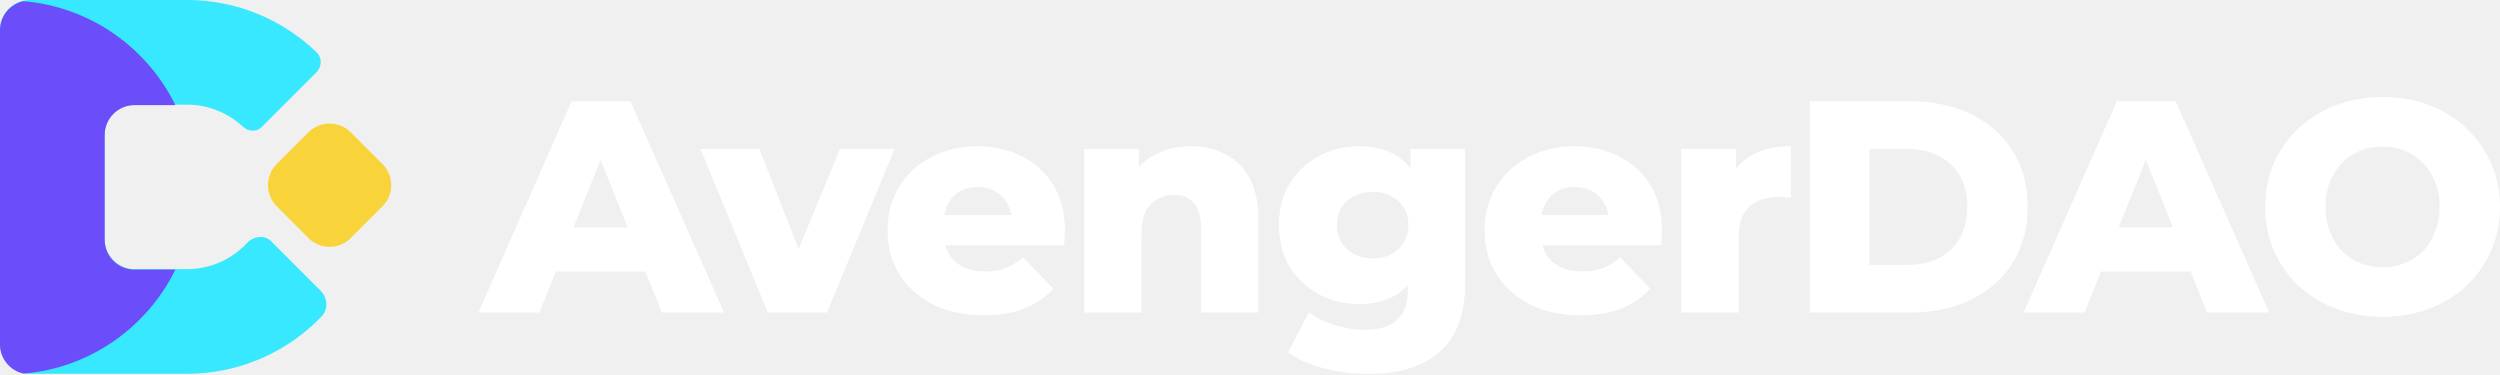
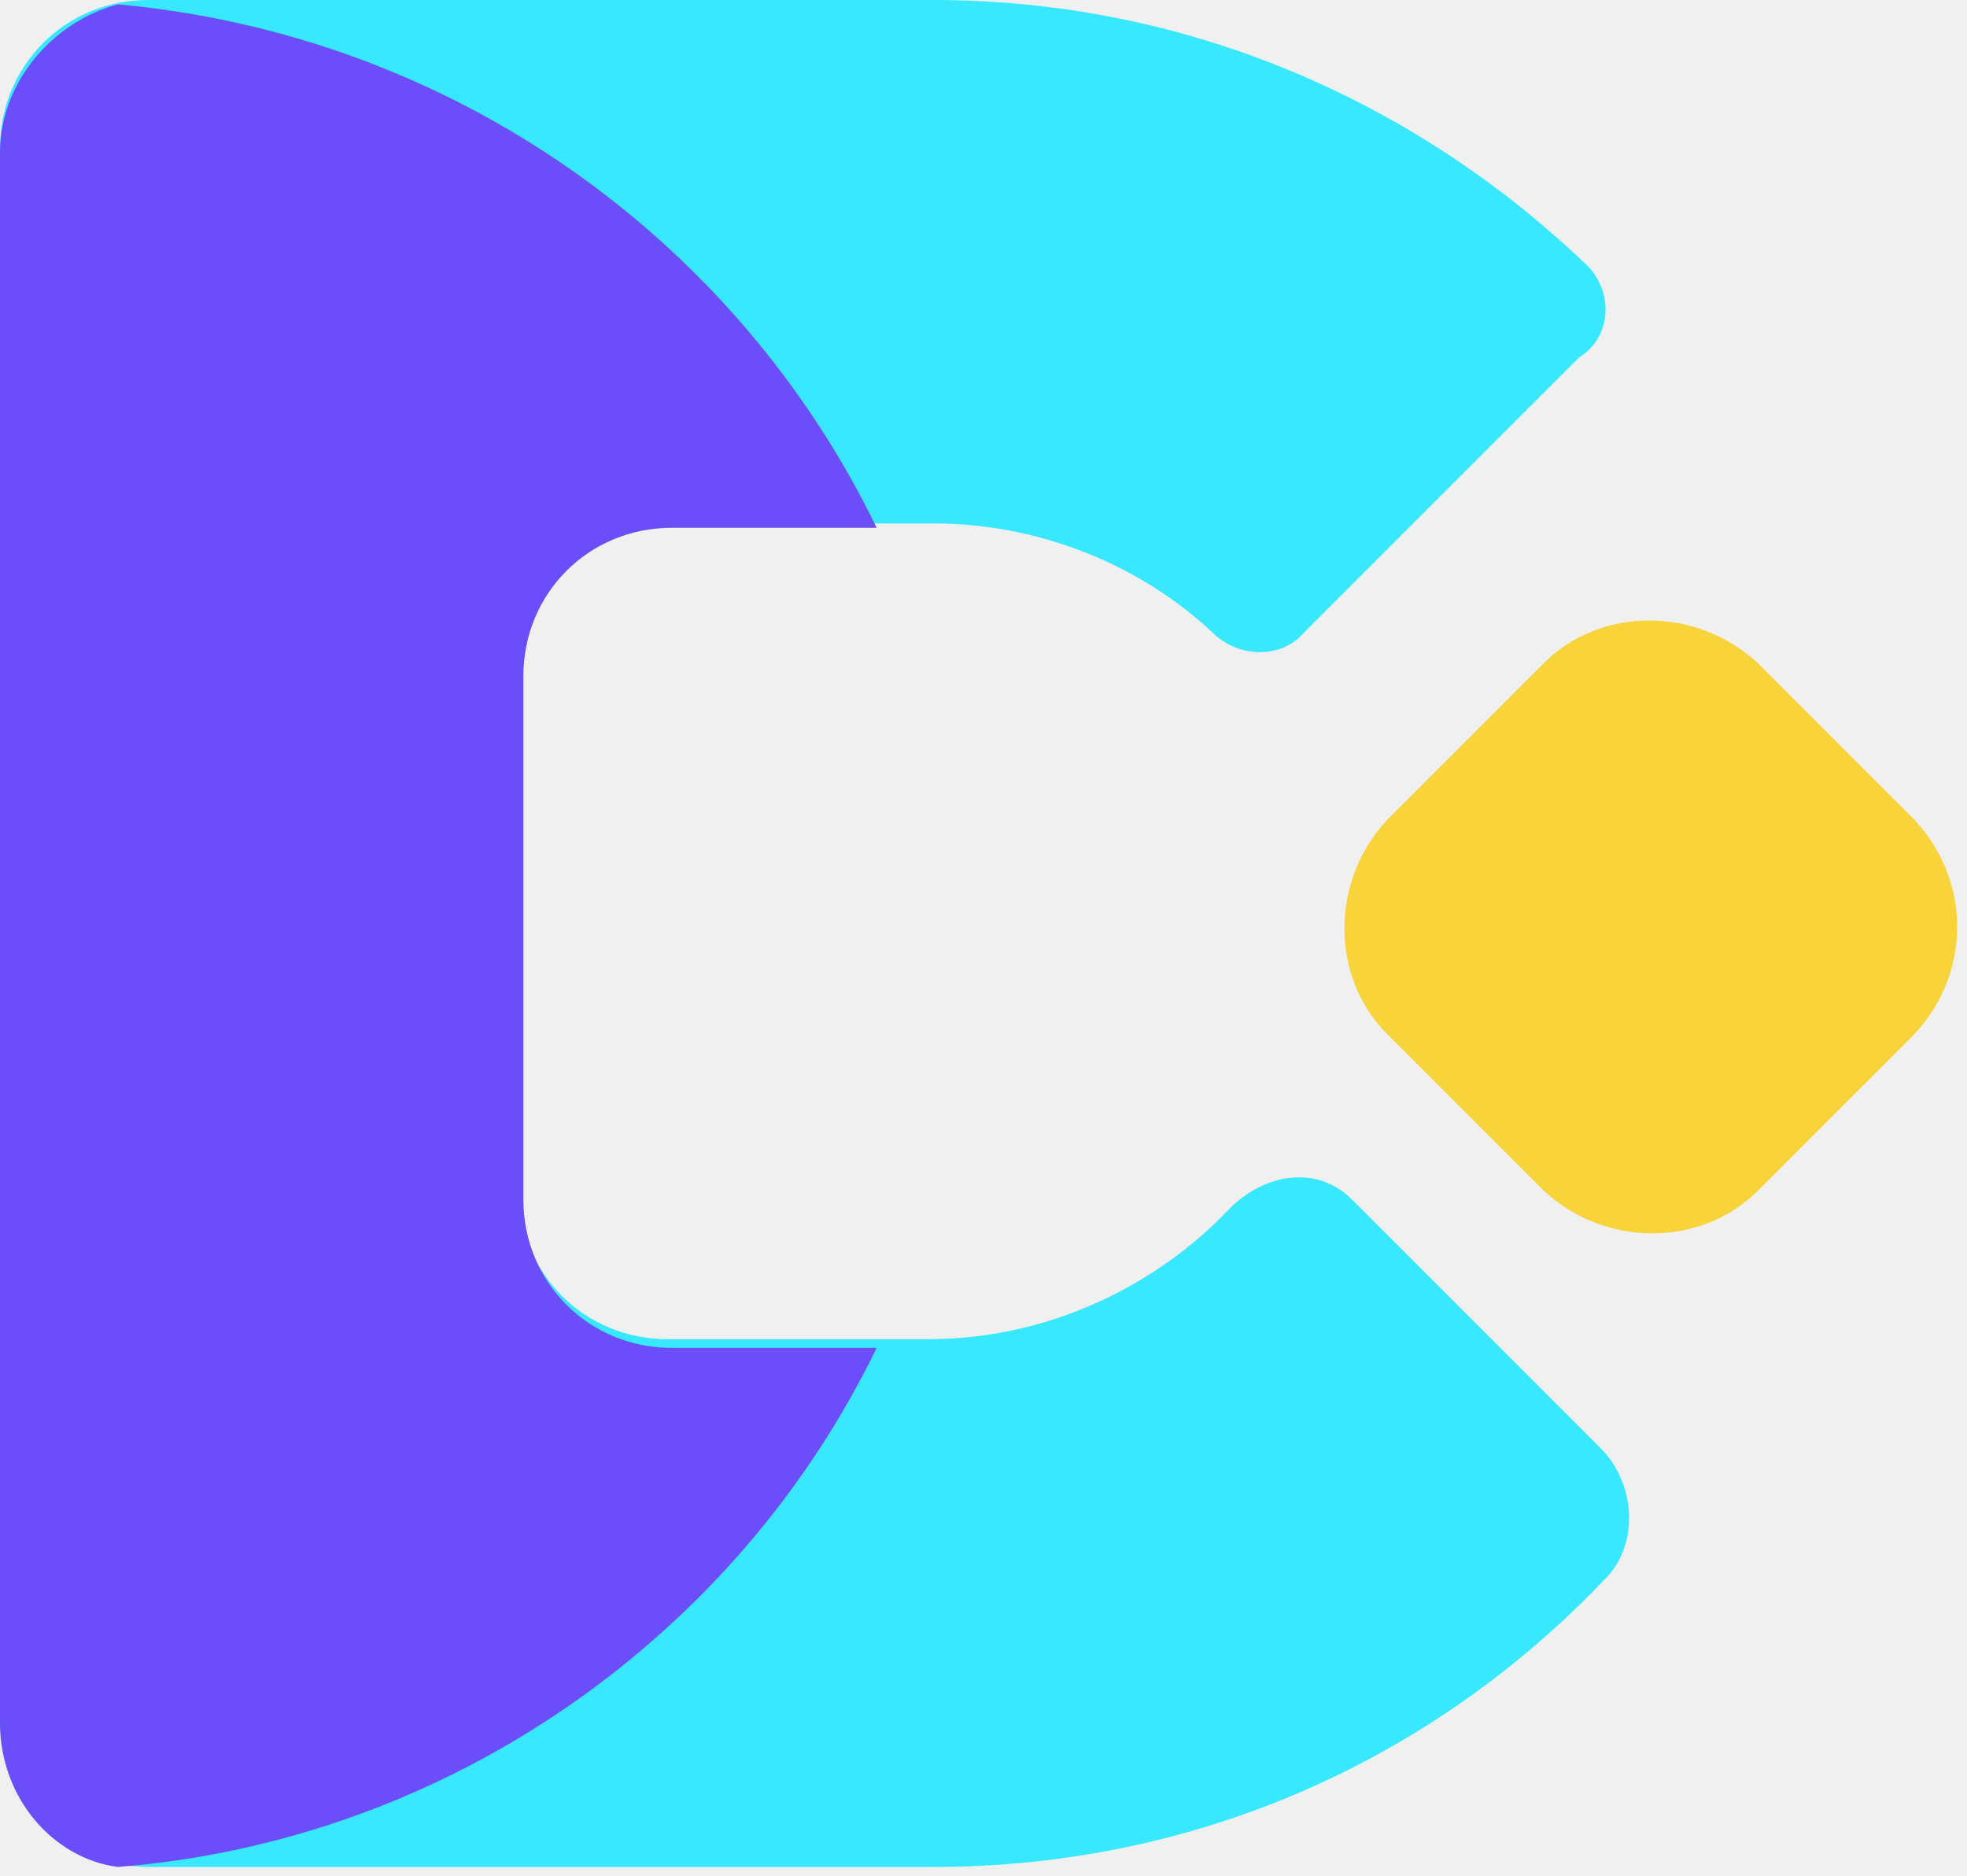
- <svg xmlns="http://www.w3.org/2000/svg" width="287" height="43" viewBox="0 0 287 43" fill="none">
-   <path fill-rule="evenodd" clip-rule="evenodd" d="M15.448 12.015L21.456 12.015C23.944 12.015 26.207 12.978 27.893 14.55C28.494 15.11 29.45 15.18 30.03 14.599L36.324 8.305C36.963 7.666 36.997 6.635 36.346 6.008C32.488 2.288 27.239 0 21.456 0L3.433 0C1.537 0 0 1.537 0 3.433L0 39.48C0 41.376 1.537 42.913 3.433 42.913H21.456C27.523 42.913 33.002 40.395 36.905 36.346C37.711 35.511 37.628 34.195 36.807 33.374L31.126 27.693C30.368 26.935 29.094 27.109 28.363 27.893C26.639 29.741 24.183 30.897 21.456 30.897H15.448C13.553 30.897 12.015 29.36 12.015 27.464L12.015 15.448C12.015 13.553 13.553 12.015 15.448 12.015Z" fill="#38E8FE" />
-   <path fill-rule="evenodd" clip-rule="evenodd" d="M20.131 12.071L15.448 12.071C13.553 12.071 12.015 13.608 12.015 15.504L12.015 27.52C12.015 29.416 13.553 30.953 15.448 30.953H20.131C16.895 37.547 10.374 42.237 2.702 42.89C1.157 42.555 0 41.18 0 39.535L0 3.488C0 1.843 1.157 0.469 2.702 0.134C10.374 0.786 16.895 5.476 20.131 12.071Z" fill="#6B4DFA" />
-   <rect x="46.334" y="21.259" width="12.015" height="12.015" rx="3.433" transform="rotate(135 46.334 21.2593)" fill="#F8D33A" />
-   <path d="M54.916 35.88L65.622 11.627H72.378L83.118 35.88H75.981L67.597 14.988H70.299L61.915 35.88H54.916ZM60.771 31.168L62.538 26.109H74.387L76.154 31.168H60.771Z" fill="white" />
-   <path d="M88.143 35.88L80.417 17.101H87.173L93.34 32.796H89.945L96.423 17.101H102.694L94.934 35.88H88.143Z" fill="white" />
-   <path d="M112.903 36.191C110.686 36.191 108.746 35.776 107.083 34.944C105.443 34.089 104.161 32.934 103.237 31.479C102.336 30.001 101.886 28.326 101.886 26.456C101.886 24.585 102.325 22.922 103.202 21.466C104.103 19.988 105.339 18.845 106.91 18.037C108.48 17.205 110.247 16.789 112.21 16.789C114.058 16.789 115.744 17.17 117.269 17.933C118.793 18.672 120.006 19.769 120.907 21.224C121.808 22.679 122.258 24.446 122.258 26.525C122.258 26.756 122.246 27.021 122.223 27.322C122.2 27.622 122.177 27.899 122.154 28.153H107.291V24.689H118.655L116.16 25.659C116.183 24.804 116.022 24.065 115.675 23.441C115.352 22.818 114.89 22.333 114.289 21.986C113.712 21.64 113.03 21.466 112.245 21.466C111.46 21.466 110.767 21.64 110.166 21.986C109.589 22.333 109.138 22.829 108.815 23.476C108.492 24.1 108.33 24.839 108.33 25.693V26.698C108.33 27.622 108.515 28.419 108.884 29.089C109.277 29.759 109.831 30.278 110.547 30.648C111.263 30.994 112.118 31.168 113.111 31.168C114.035 31.168 114.82 31.041 115.467 30.786C116.137 30.509 116.795 30.093 117.442 29.539L120.907 33.142C120.006 34.136 118.897 34.898 117.581 35.429C116.264 35.937 114.705 36.191 112.903 36.191Z" fill="white" />
-   <path d="M136.698 16.789C138.153 16.789 139.47 17.09 140.648 17.69C141.826 18.267 142.75 19.168 143.42 20.392C144.113 21.617 144.459 23.199 144.459 25.139V35.88H137.876V26.213C137.876 24.873 137.599 23.903 137.045 23.303C136.514 22.679 135.763 22.367 134.793 22.367C134.1 22.367 133.465 22.529 132.887 22.852C132.31 23.153 131.859 23.626 131.536 24.273C131.213 24.92 131.051 25.763 131.051 26.802V35.88H124.468V17.101H130.739V22.437L129.526 20.878C130.243 19.515 131.224 18.498 132.471 17.829C133.719 17.136 135.128 16.789 136.698 16.789Z" fill="white" />
-   <path d="M157.185 42.913C155.384 42.913 153.663 42.705 152.023 42.289C150.406 41.873 149.02 41.261 147.865 40.453L150.256 35.845C151.041 36.468 152.011 36.953 153.166 37.3C154.344 37.669 155.488 37.854 156.596 37.854C158.375 37.854 159.657 37.462 160.442 36.676C161.227 35.914 161.62 34.794 161.62 33.316V31.098L161.967 25.832L161.932 20.531V17.101H168.203V32.45C168.203 36.007 167.244 38.64 165.327 40.349C163.41 42.058 160.696 42.913 157.185 42.913ZM156.042 34.909C154.379 34.909 152.843 34.54 151.434 33.801C150.048 33.038 148.928 31.988 148.073 30.648C147.242 29.285 146.826 27.68 146.826 25.832C146.826 23.984 147.242 22.39 148.073 21.051C148.928 19.688 150.048 18.637 151.434 17.898C152.843 17.159 154.379 16.789 156.042 16.789C157.636 16.789 158.998 17.113 160.13 17.759C161.262 18.383 162.117 19.365 162.694 20.704C163.295 22.044 163.595 23.753 163.595 25.832C163.595 27.911 163.295 29.62 162.694 30.96C162.117 32.299 161.262 33.292 160.13 33.939C158.998 34.586 157.636 34.909 156.042 34.909ZM157.601 29.678C158.386 29.678 159.079 29.516 159.68 29.193C160.304 28.869 160.789 28.419 161.135 27.841C161.505 27.264 161.689 26.594 161.689 25.832C161.689 25.07 161.505 24.4 161.135 23.823C160.789 23.245 160.304 22.806 159.68 22.506C159.079 22.183 158.386 22.021 157.601 22.021C156.816 22.021 156.111 22.183 155.488 22.506C154.864 22.806 154.367 23.245 153.998 23.823C153.651 24.4 153.478 25.07 153.478 25.832C153.478 26.594 153.651 27.264 153.998 27.841C154.367 28.419 154.864 28.869 155.488 29.193C156.111 29.516 156.816 29.678 157.601 29.678Z" fill="white" />
-   <path d="M181.447 36.191C179.23 36.191 177.29 35.776 175.627 34.944C173.987 34.089 172.705 32.934 171.781 31.479C170.88 30.001 170.43 28.326 170.43 26.456C170.43 24.585 170.868 22.922 171.746 21.466C172.647 19.988 173.883 18.845 175.453 18.037C177.024 17.205 178.791 16.789 180.754 16.789C182.602 16.789 184.288 17.17 185.813 17.933C187.337 18.672 188.55 19.769 189.451 21.224C190.351 22.679 190.802 24.446 190.802 26.525C190.802 26.756 190.79 27.021 190.767 27.322C190.744 27.622 190.721 27.899 190.698 28.153H175.834V24.689H187.199L184.704 25.659C184.727 24.804 184.565 24.065 184.219 23.441C183.896 22.818 183.434 22.333 182.833 21.986C182.256 21.64 181.574 21.466 180.789 21.466C180.004 21.466 179.311 21.64 178.71 21.986C178.133 22.333 177.682 22.829 177.359 23.476C177.036 24.1 176.874 24.839 176.874 25.693V26.698C176.874 27.622 177.059 28.419 177.428 29.089C177.821 29.759 178.375 30.278 179.091 30.648C179.807 30.994 180.662 31.168 181.655 31.168C182.579 31.168 183.364 31.041 184.011 30.786C184.681 30.509 185.339 30.093 185.986 29.539L189.451 33.142C188.55 34.136 187.441 34.898 186.124 35.429C184.808 35.937 183.249 36.191 181.447 36.191Z" fill="white" />
-   <path d="M193.012 35.88V17.101H199.283V22.575L198.347 21.016C198.902 19.607 199.803 18.556 201.05 17.863C202.297 17.147 203.81 16.789 205.589 16.789V22.714C205.288 22.668 205.023 22.645 204.792 22.645C204.584 22.621 204.353 22.61 204.099 22.61C202.759 22.61 201.674 22.979 200.842 23.718C200.011 24.435 199.595 25.613 199.595 27.253V35.88H193.012Z" fill="white" />
-   <path d="M207.758 35.88V11.627H219.226C221.905 11.627 224.261 12.123 226.294 13.117C228.327 14.11 229.909 15.507 231.041 17.309C232.195 19.11 232.773 21.259 232.773 23.753C232.773 26.225 232.195 28.373 231.041 30.197C229.909 31.999 228.327 33.397 226.294 34.39C224.261 35.383 221.905 35.88 219.226 35.88H207.758ZM214.618 30.405H218.949C220.335 30.405 221.536 30.151 222.552 29.643C223.592 29.112 224.4 28.35 224.977 27.356C225.555 26.34 225.844 25.139 225.844 23.753C225.844 22.344 225.555 21.143 224.977 20.15C224.4 19.157 223.592 18.406 222.552 17.898C221.536 17.367 220.335 17.101 218.949 17.101H214.618V30.405Z" fill="white" />
-   <path d="M232.309 35.88L243.014 11.627H249.77L260.511 35.88H253.374L244.989 14.988H247.692L239.307 35.88H232.309ZM238.164 31.168L239.931 26.109H251.78L253.547 31.168H238.164Z" fill="white" />
-   <path d="M273.523 36.364C271.582 36.364 269.792 36.053 268.152 35.429C266.512 34.805 265.08 33.928 263.856 32.796C262.655 31.641 261.72 30.301 261.05 28.777C260.38 27.253 260.045 25.578 260.045 23.753C260.045 21.928 260.38 20.254 261.05 18.729C261.72 17.205 262.655 15.877 263.856 14.745C265.08 13.59 266.512 12.701 268.152 12.077C269.792 11.454 271.582 11.142 273.523 11.142C275.486 11.142 277.276 11.454 278.893 12.077C280.533 12.701 281.953 13.59 283.154 14.745C284.355 15.877 285.291 17.205 285.961 18.729C286.654 20.254 287 21.928 287 23.753C287 25.578 286.654 27.264 285.961 28.812C285.291 30.336 284.355 31.664 283.154 32.796C281.953 33.928 280.533 34.805 278.893 35.429C277.276 36.053 275.486 36.364 273.523 36.364ZM273.523 30.683C274.446 30.683 275.301 30.521 276.086 30.197C276.895 29.874 277.588 29.412 278.165 28.812C278.766 28.188 279.228 27.449 279.551 26.594C279.898 25.74 280.071 24.793 280.071 23.753C280.071 22.691 279.898 21.744 279.551 20.912C279.228 20.058 278.766 19.33 278.165 18.729C277.588 18.106 276.895 17.632 276.086 17.309C275.301 16.986 274.446 16.824 273.523 16.824C272.599 16.824 271.733 16.986 270.924 17.309C270.139 17.632 269.446 18.106 268.845 18.729C268.268 19.33 267.806 20.058 267.459 20.912C267.136 21.744 266.974 22.691 266.974 23.753C266.974 24.793 267.136 25.74 267.459 26.594C267.806 27.449 268.268 28.188 268.845 28.812C269.446 29.412 270.139 29.874 270.924 30.197C271.733 30.521 272.599 30.683 273.523 30.683Z" fill="white" />
+ <svg xmlns="http://www.w3.org/2000/svg" version="1.1" id="Layer_1" x="0px" y="0px" viewBox="0 0 45.1 43" style="enable-background:new 0 0 45.1 43;" xml:space="preserve">
+   <style type="text/css">
+ 	.st0{fill-rule:evenodd;clip-rule:evenodd;fill:#38E8FE;}
+ 	.st1{fill-rule:evenodd;clip-rule:evenodd;fill:#6B4DFA;}
+ 	.st2{fill:#F8D33A;}
+ </style>
+   <path class="st0" d="M15.4,12h6c2.5,0,4.8,1,6.4,2.5c0.6,0.6,1.6,0.6,2.1,0l6.3-6.3C37,7.7,37,6.6,36.3,6c-3.9-3.7-9.1-6-14.9-6h-18  C1.5,0,0,1.5,0,3.4v36c0,1.9,1.5,3.4,3.4,3.4h18c6.1,0,11.5-2.5,15.4-6.6c0.8-0.8,0.7-2.2-0.1-3l-5.7-5.7c-0.8-0.8-2-0.6-2.8,0.2  c-1.7,1.8-4.2,3-6.9,3h-6c-1.9,0-3.4-1.5-3.4-3.4v-12C12,13.6,13.6,12,15.4,12z" />
+   <path class="st1" d="M20.1,12.1h-4.7c-1.9,0-3.4,1.5-3.4,3.4v12c0,1.9,1.5,3.4,3.4,3.4h4.7c-3.2,6.6-9.8,11.3-17.4,11.9  C1.2,42.6,0,41.2,0,39.5v-36c0-1.6,1.2-3,2.7-3.4C10.4,0.8,16.9,5.5,20.1,12.1z" />
+   <path class="st2" d="M43.9,23.7l-3.6,3.6c-1.3,1.3-3.5,1.3-4.9,0l-3.6-3.6c-1.3-1.3-1.3-3.5,0-4.9l3.6-3.6c1.3-1.3,3.5-1.3,4.9,0  l3.6,3.6C45.2,20.2,45.2,22.3,43.9,23.7z" />
</svg>
